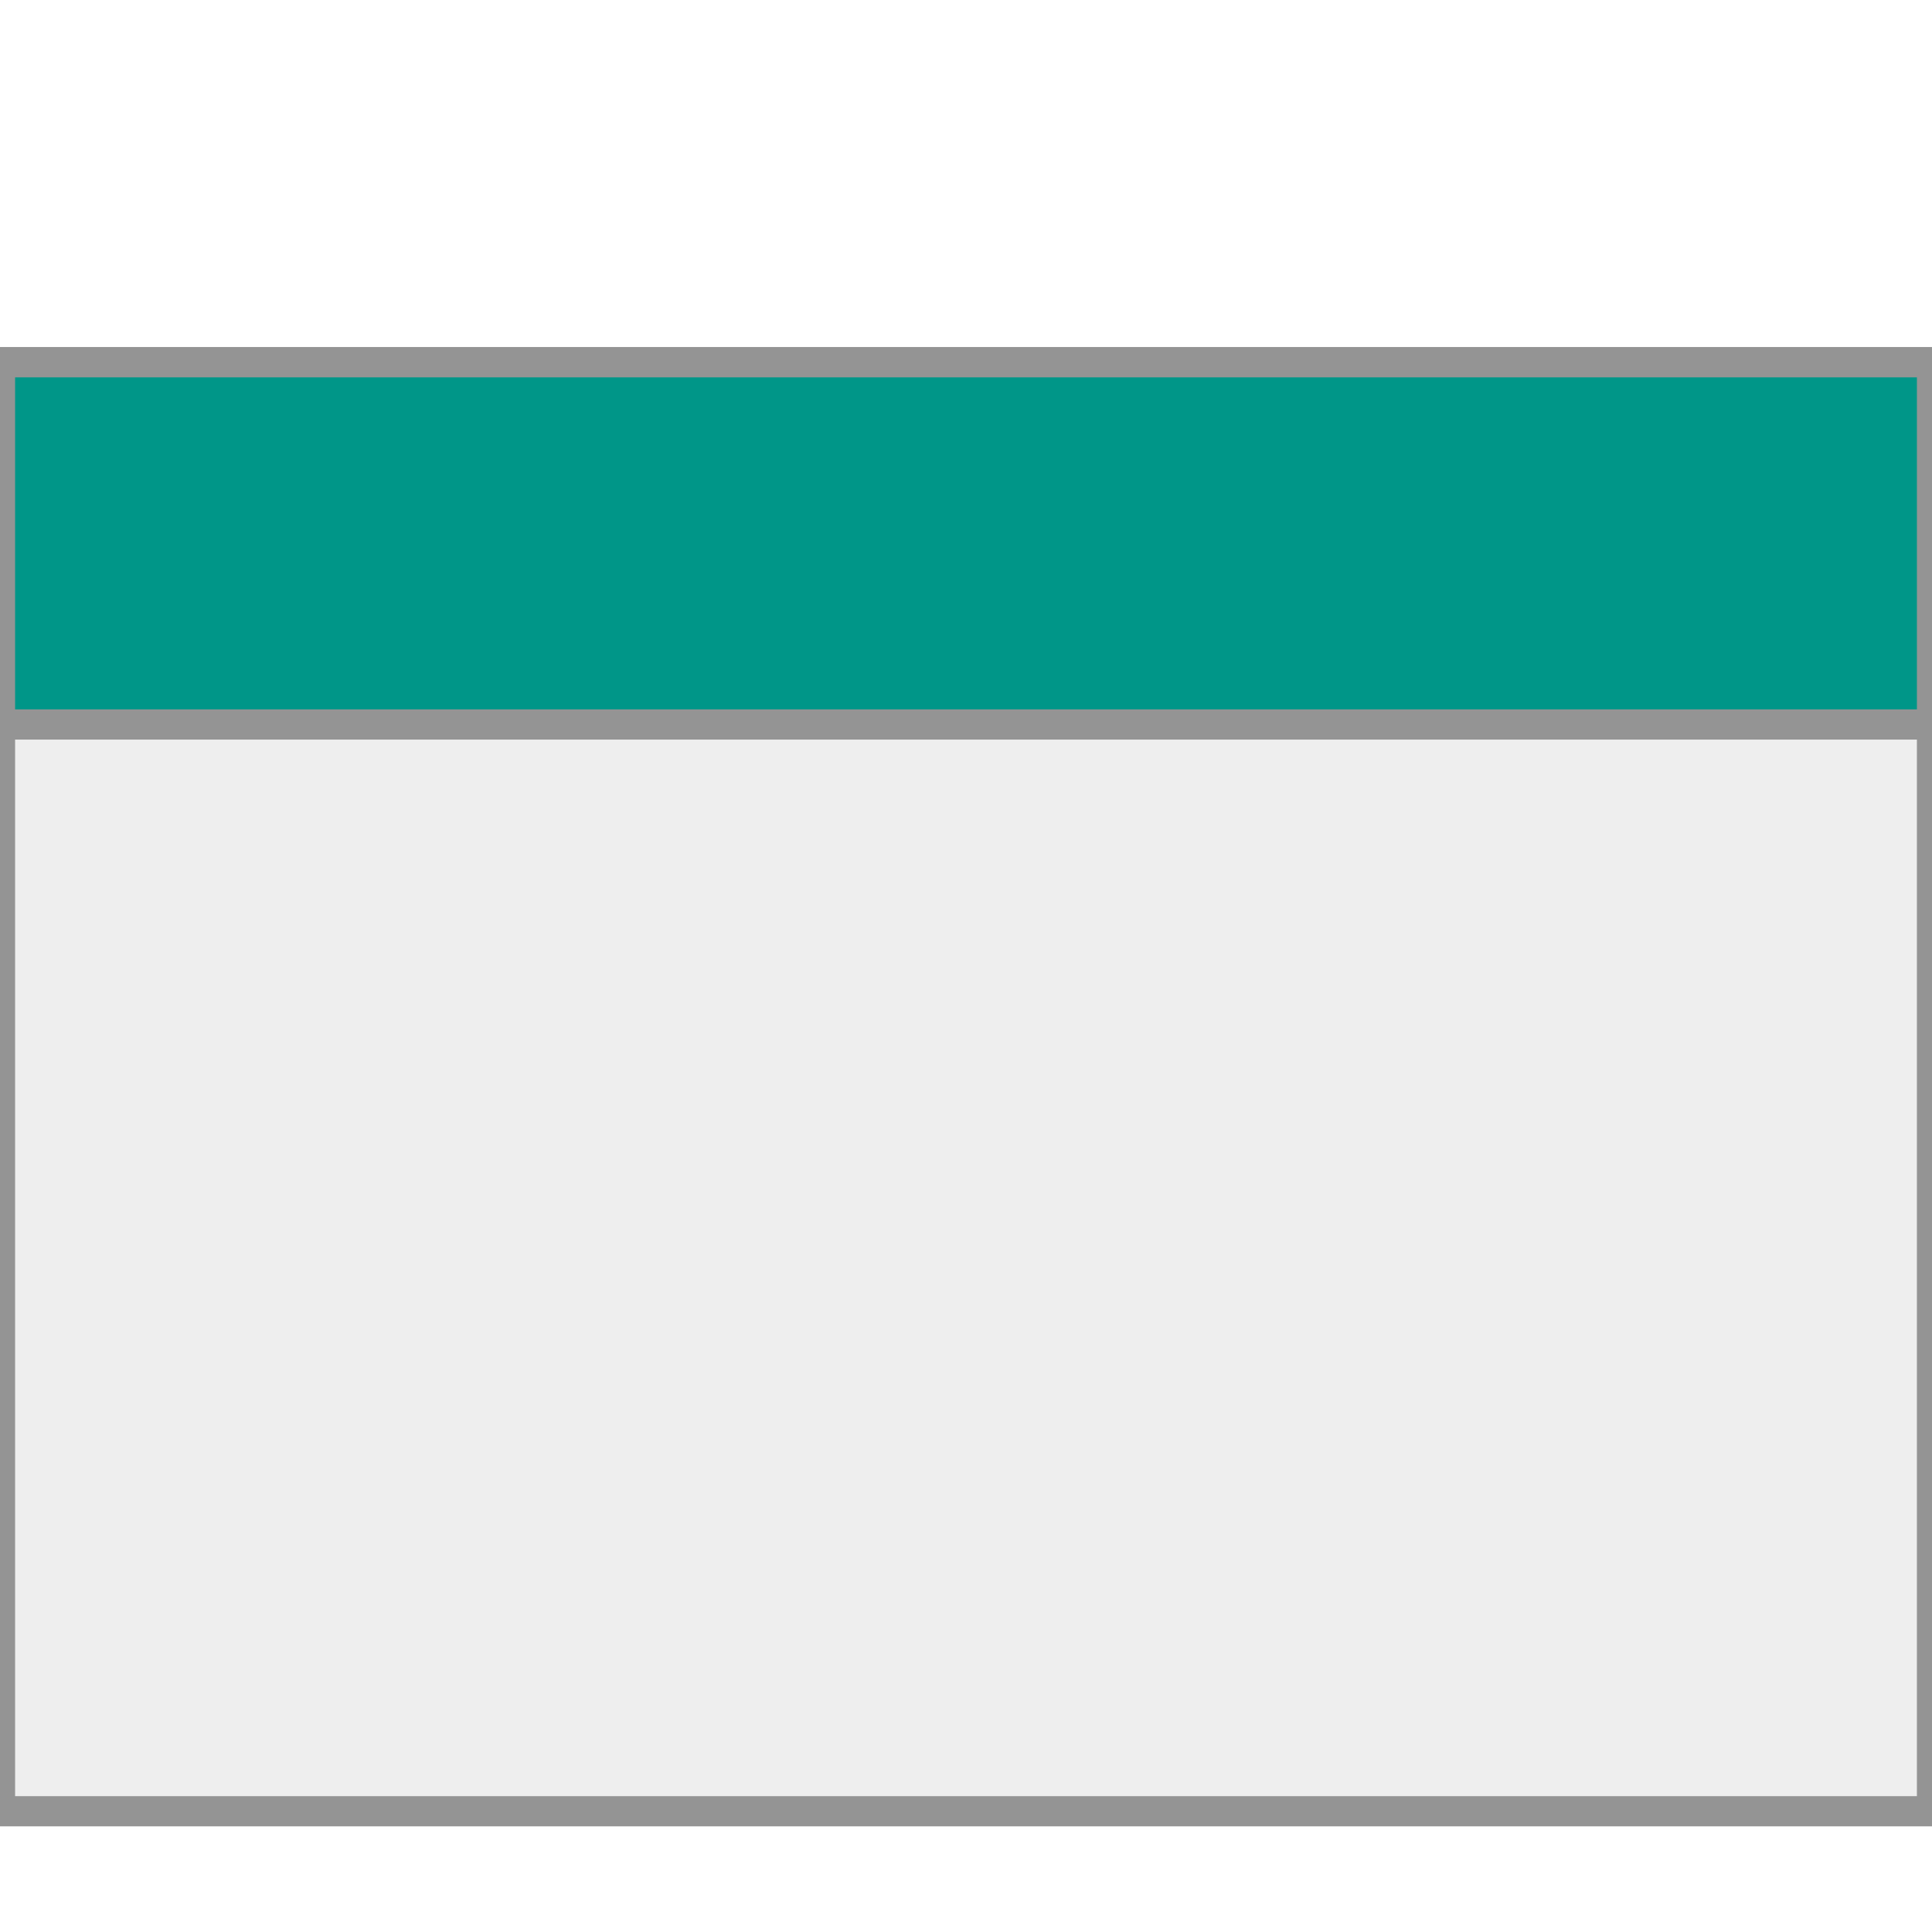
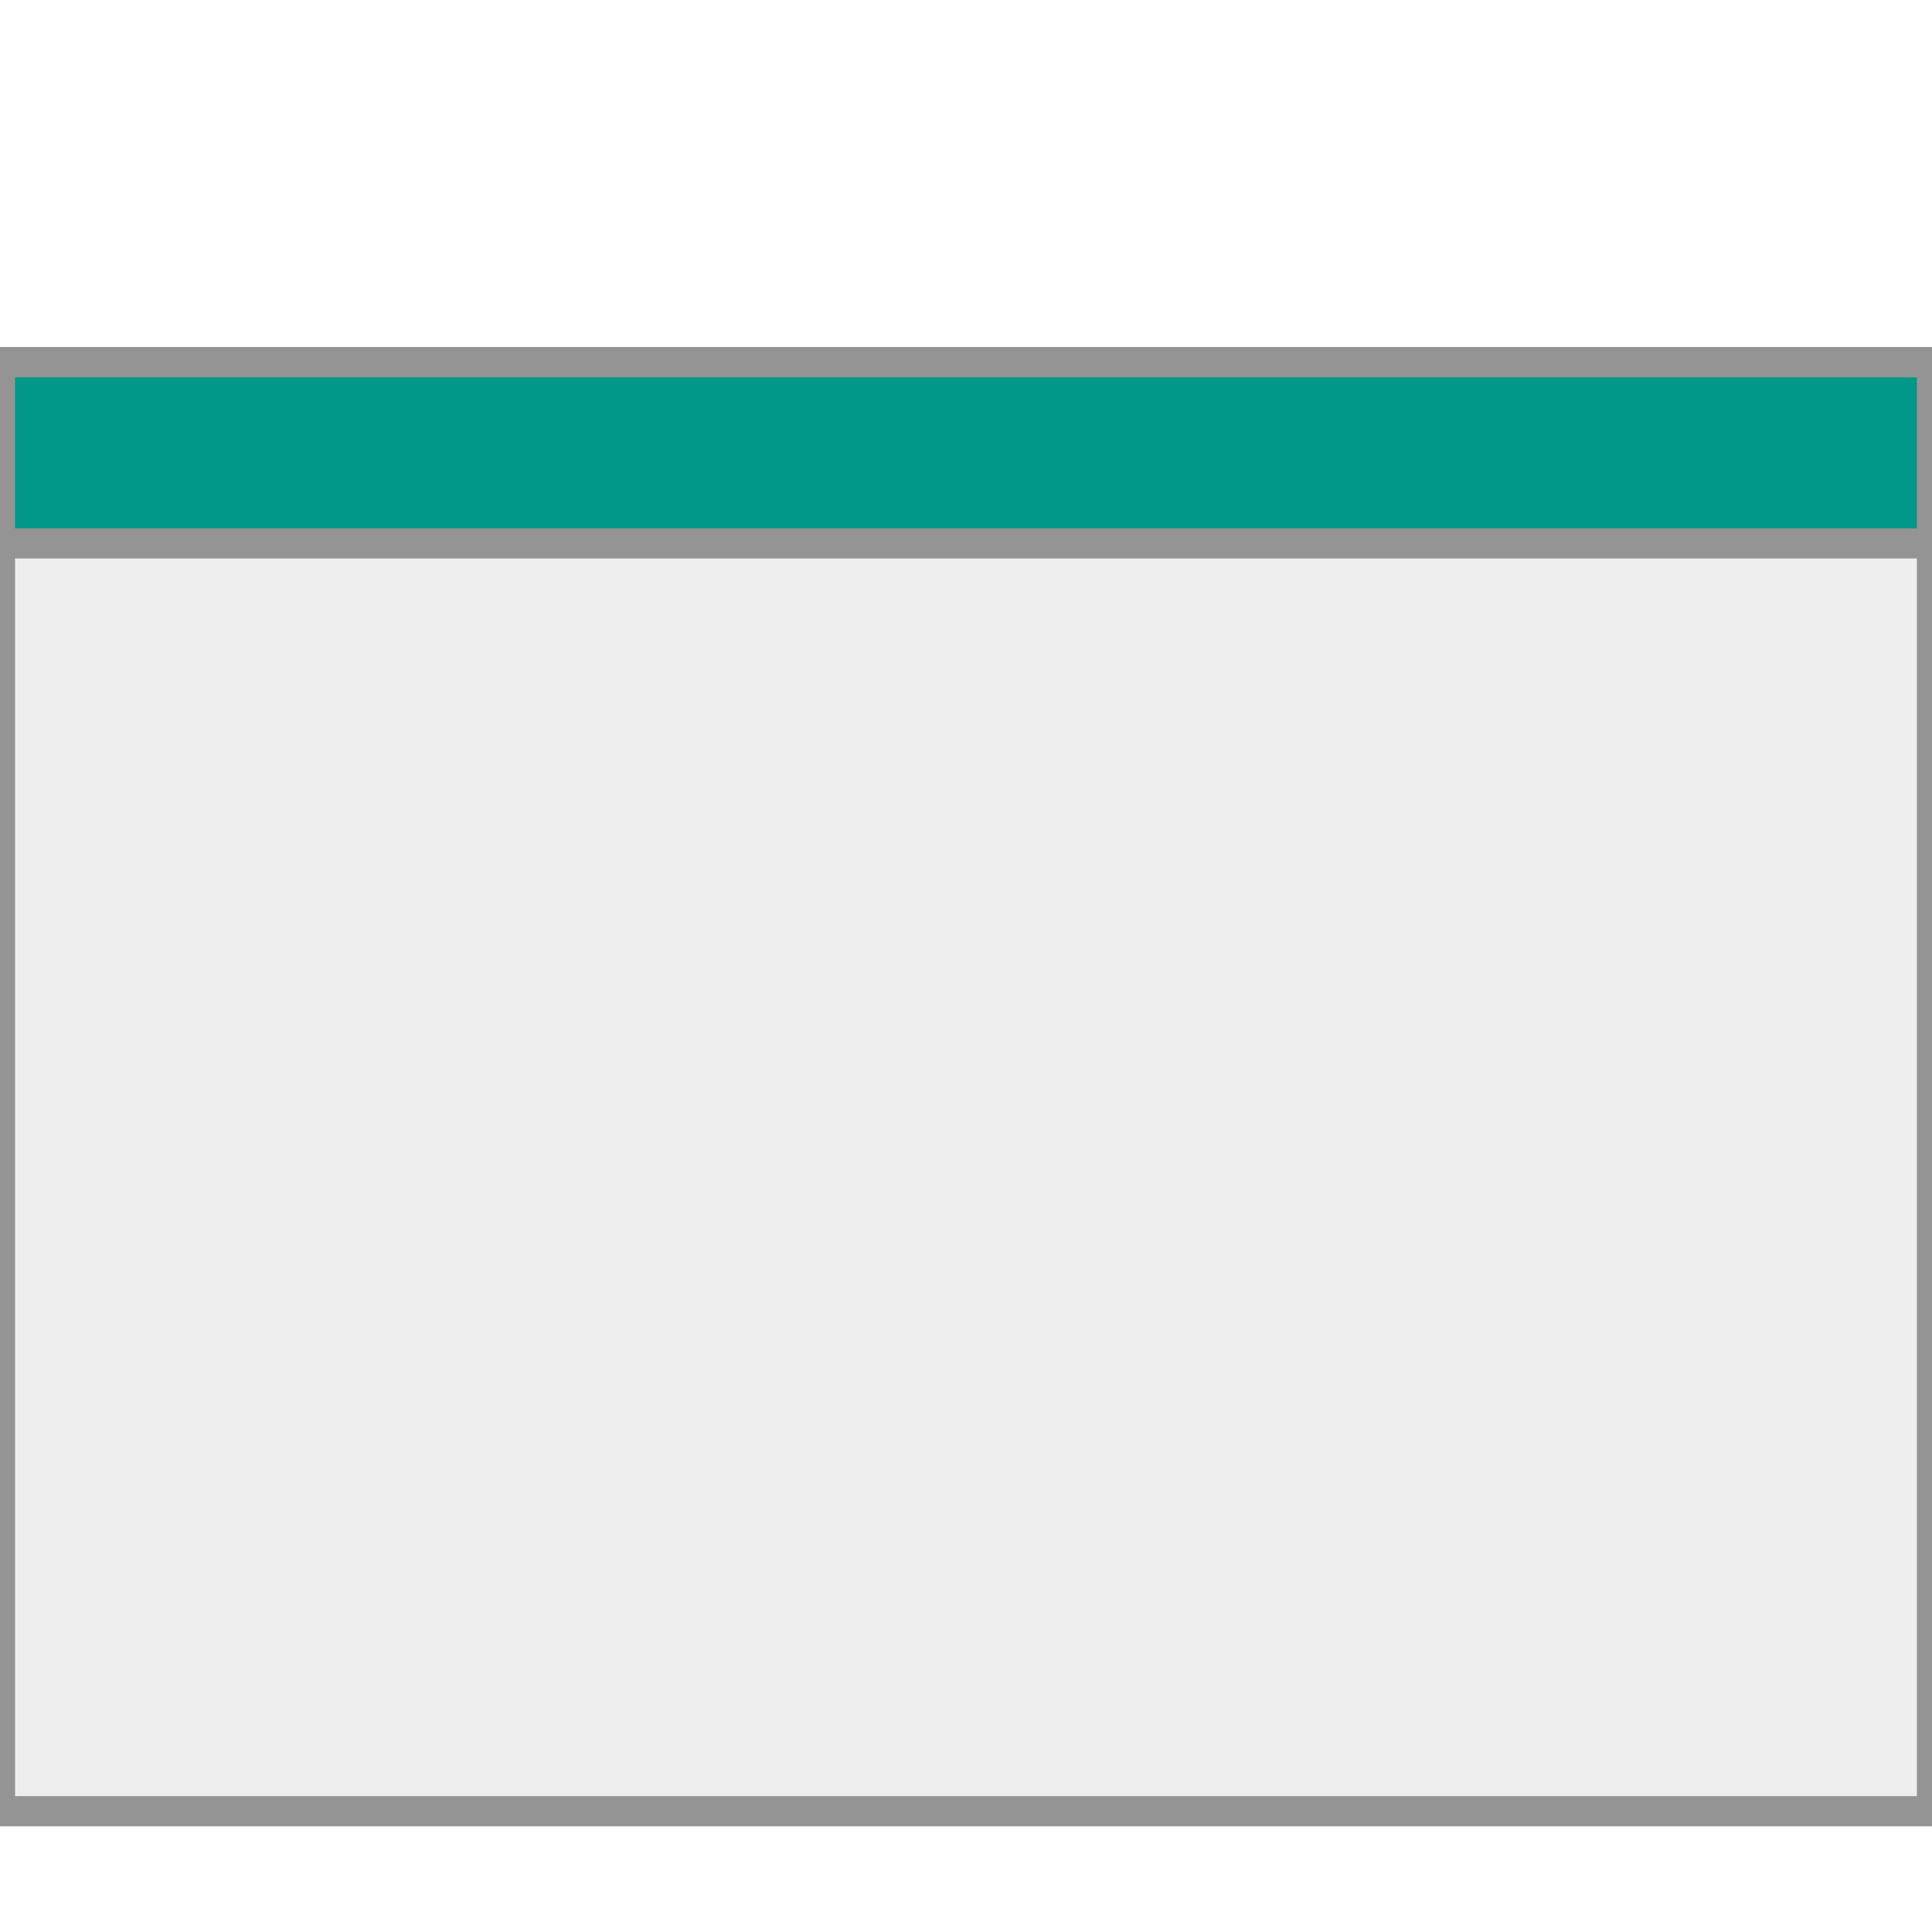
<svg xmlns="http://www.w3.org/2000/svg" height="64" viewBox="0 0 64 64" width="64">
  <rect fill="#EEEEEE" height="48" stroke="#949494" stroke-width="1" width="64" x="0" y="12" />
-   <rect fill="#009688" height="12" stroke="#949494" stroke-width="1" width="64" x="0" y="12" />
+   <rect fill="#009688" height="6" stroke="#949494" stroke-width="1" width="64" x="0" y="12" />
</svg>
